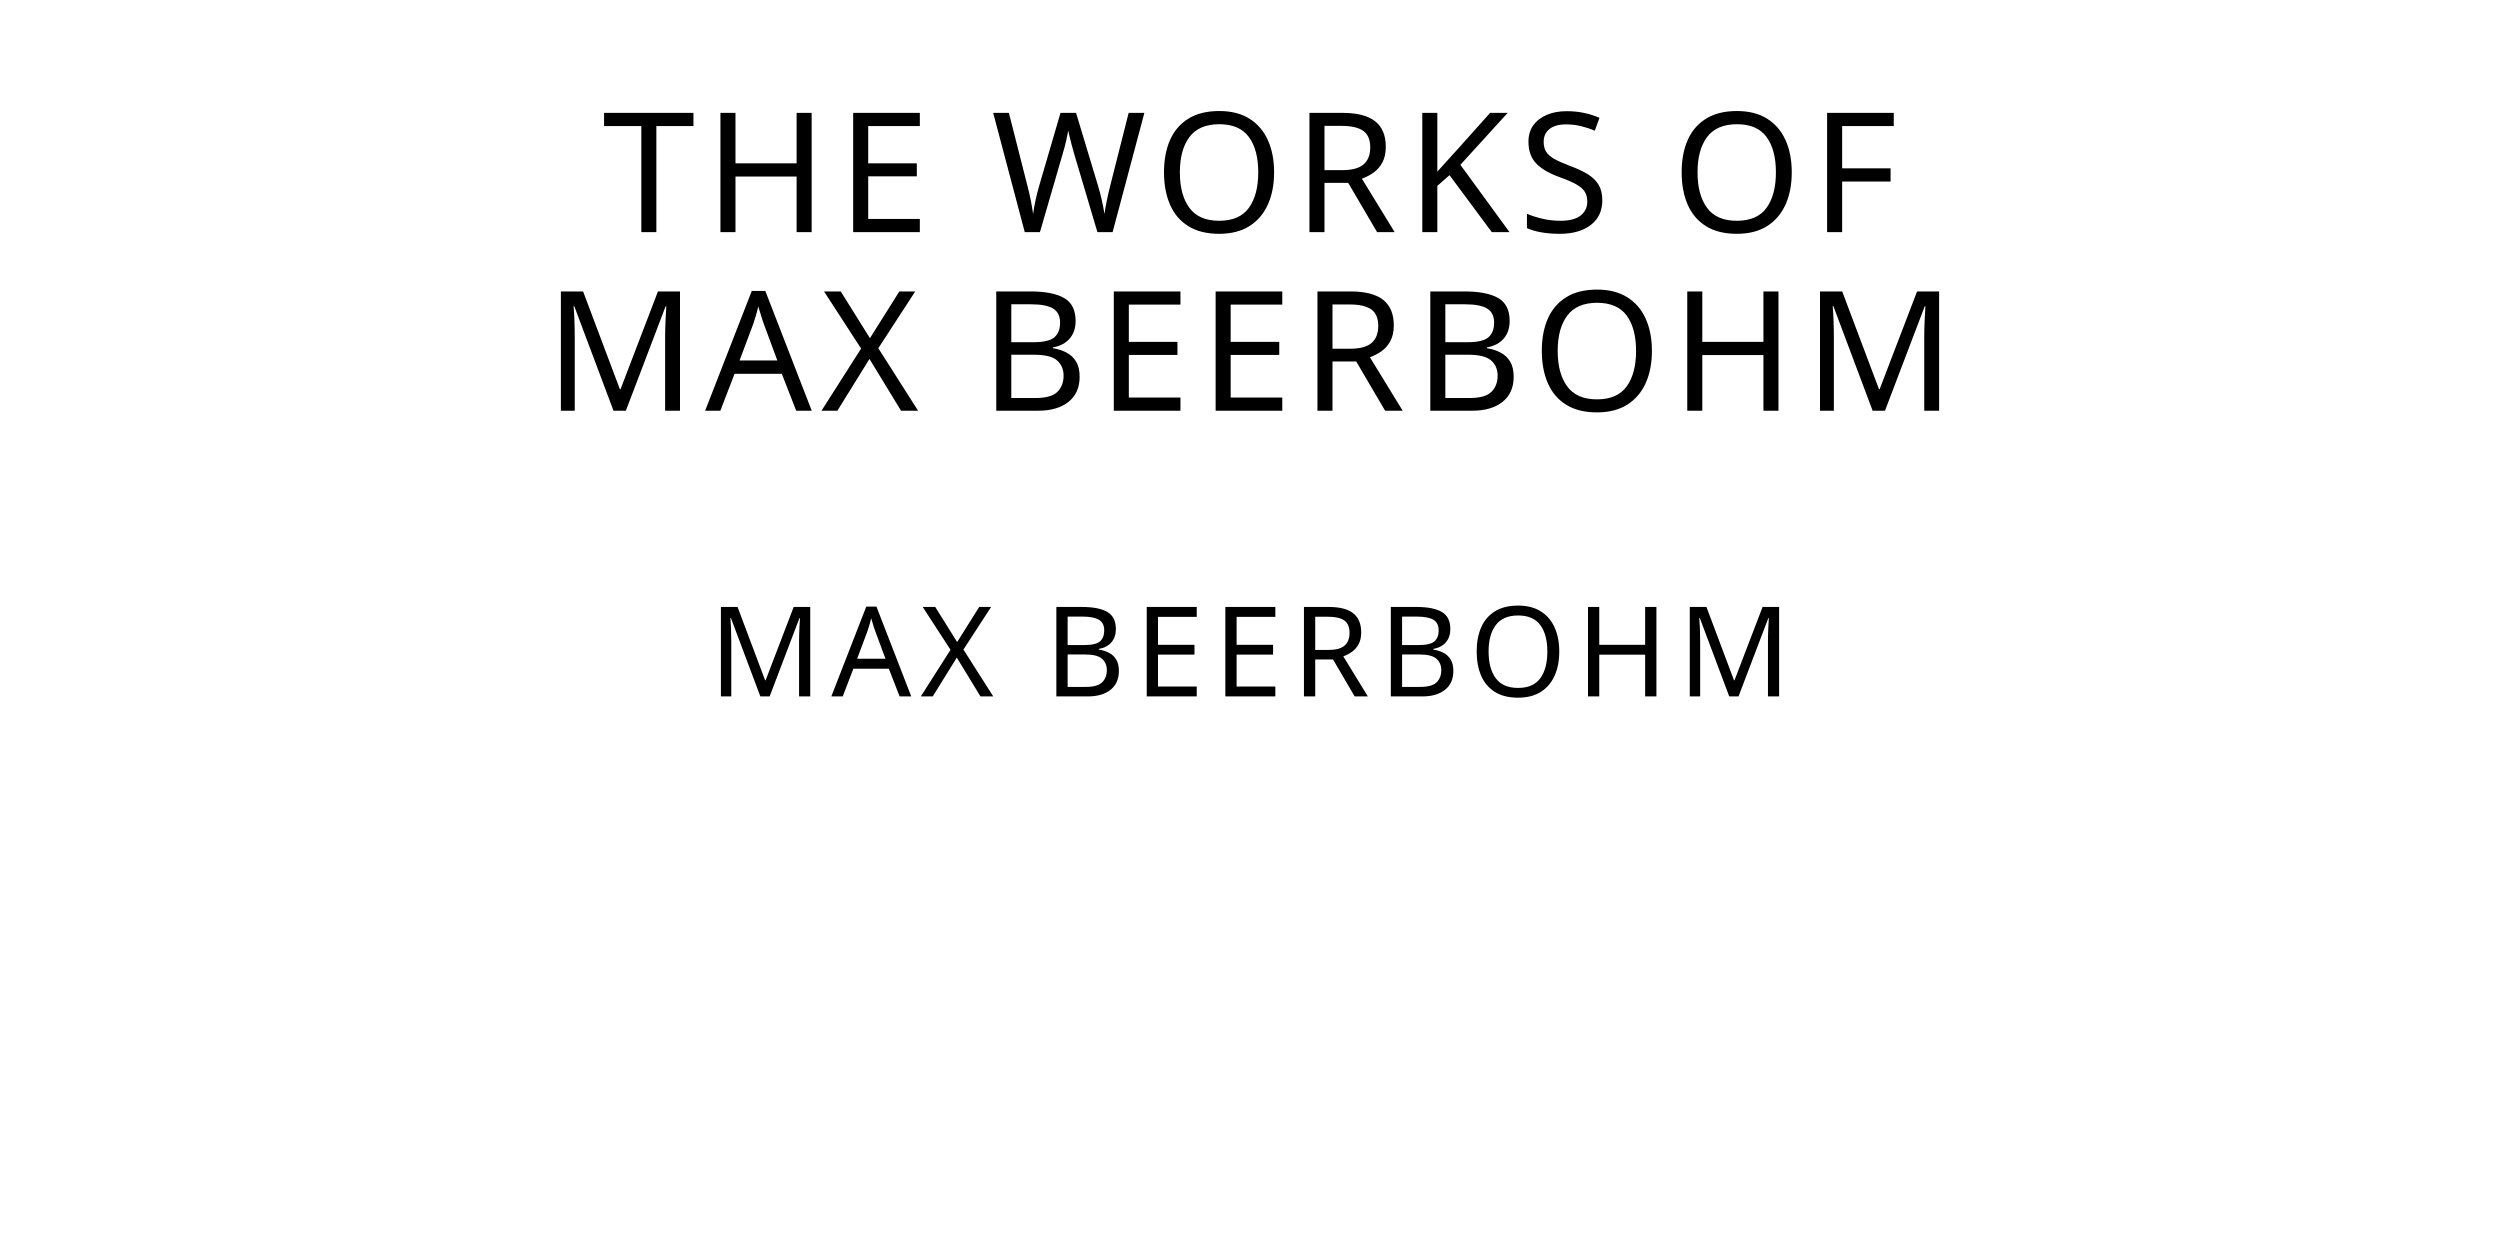
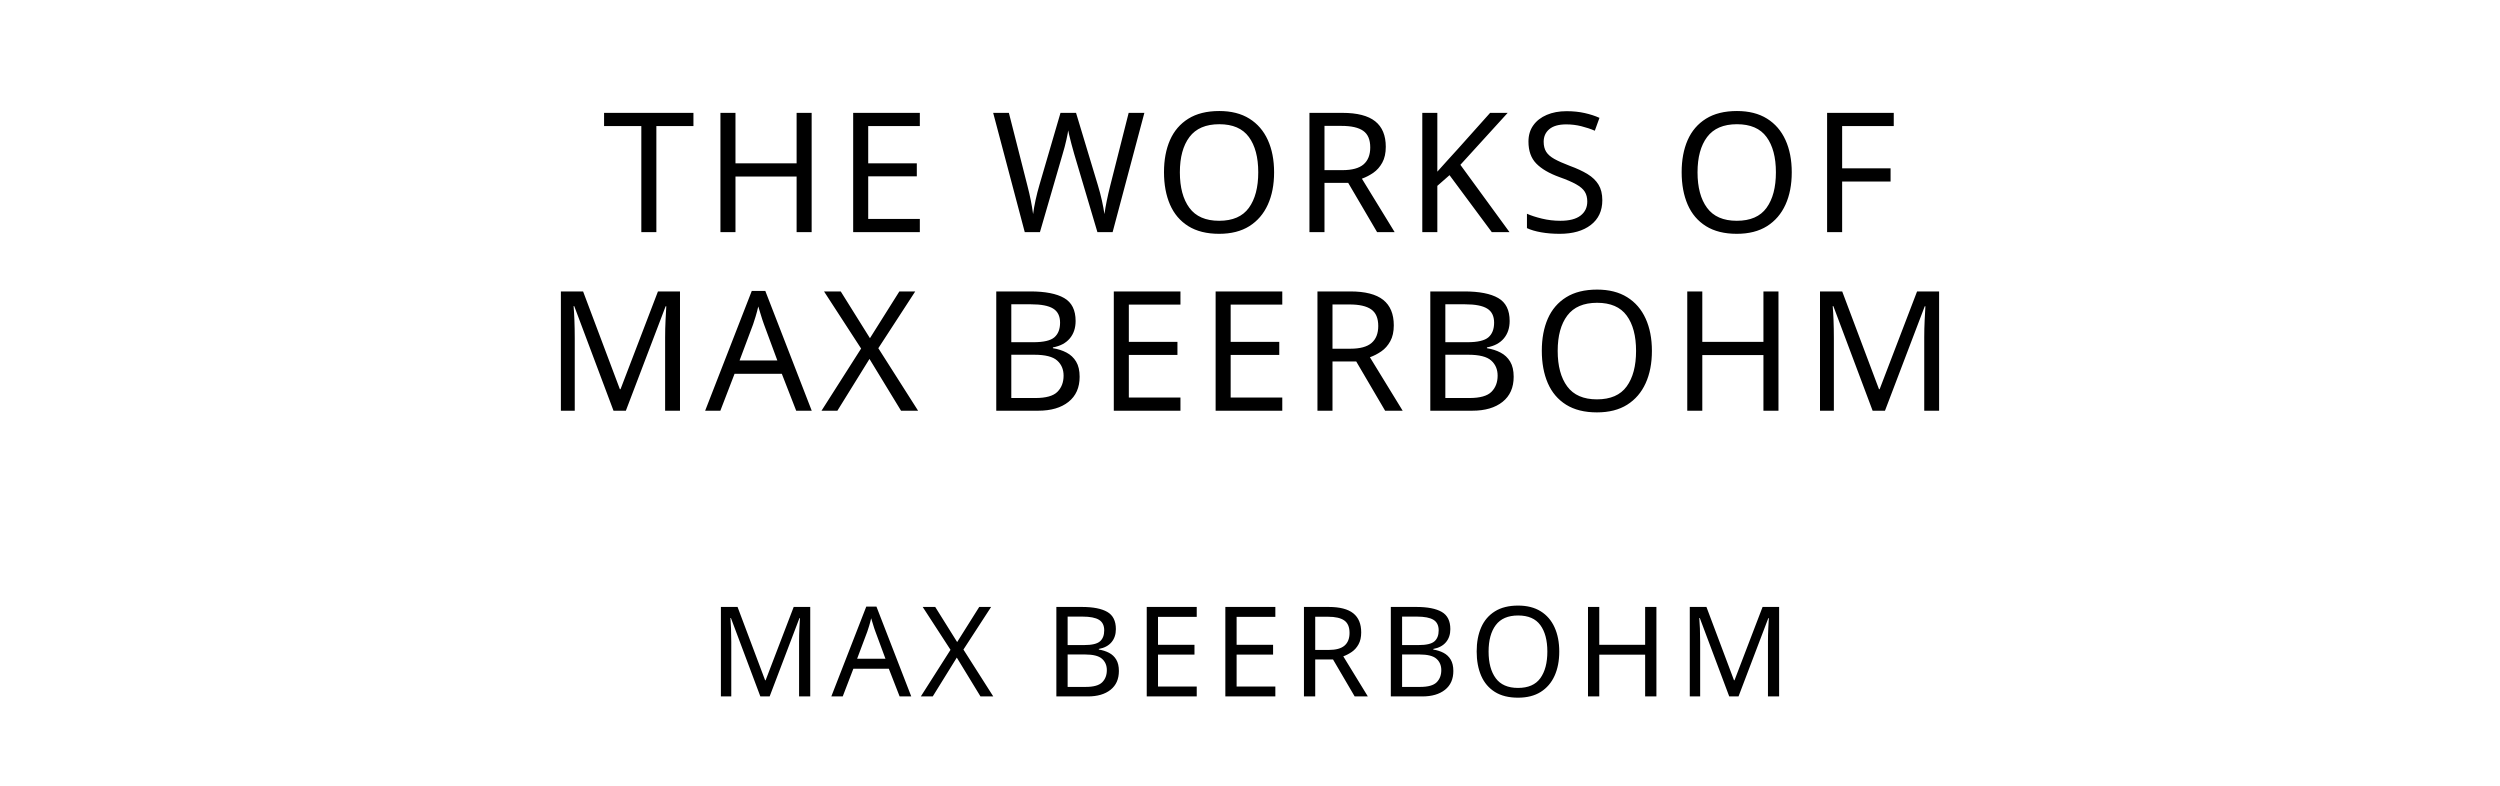
- <svg xmlns="http://www.w3.org/2000/svg" version="1.1" viewBox="0 0 1400 690">
+ <svg xmlns="http://www.w3.org/2000/svg" version="1.1" viewBox="0 0 1400 440">
  <text style="font-family:League Spartan;font-size:93.567px;letter-spacing:5px" text-anchor="middle" x="700" y="130">THE WORKS OF</text>
  <text style="font-family:League Spartan;font-size:93.567px;letter-spacing:5px" text-anchor="middle" x="700" y="230">MAX BEERBOHM</text>
  <text style="font-family:League Spartan;font-size:70.175px;letter-spacing:5px" text-anchor="middle" x="700" y="390">MAX BEERBOHM</text>
</svg>
